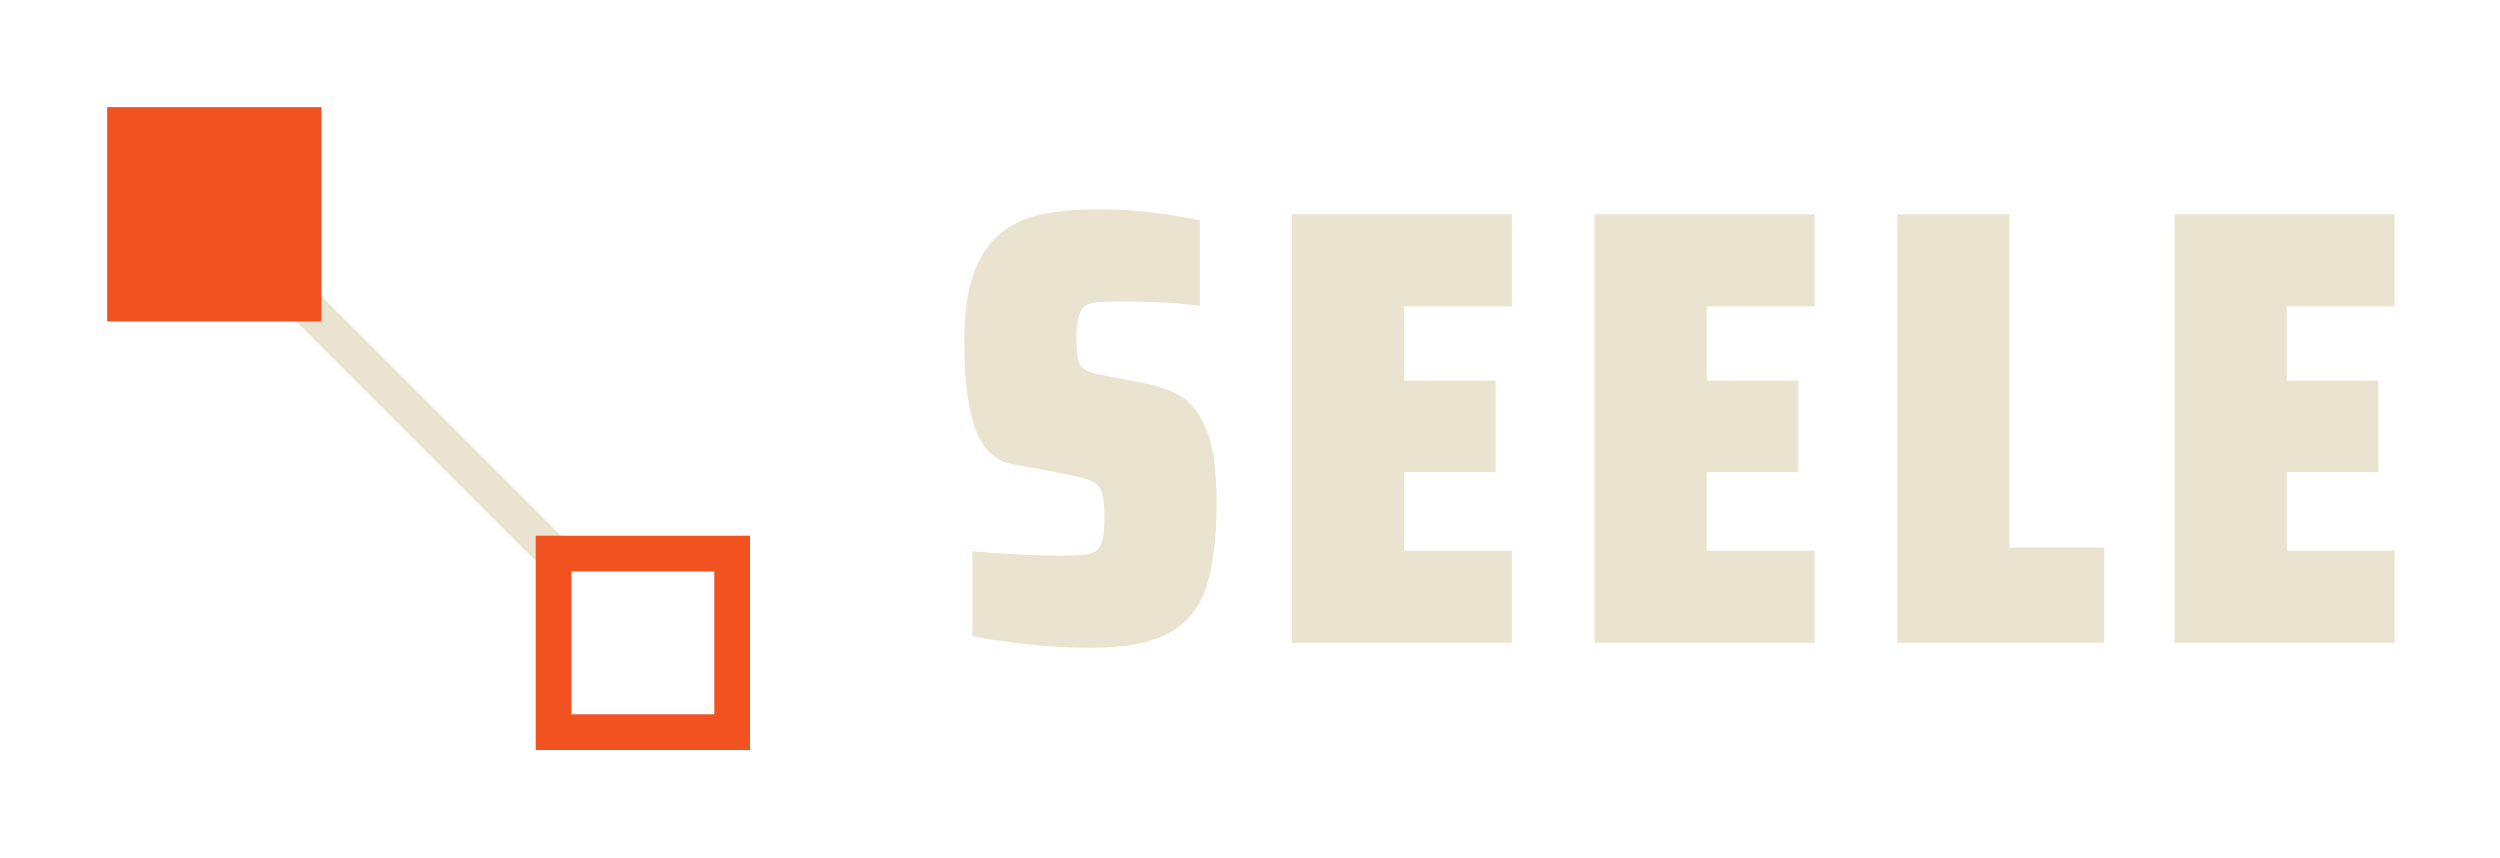
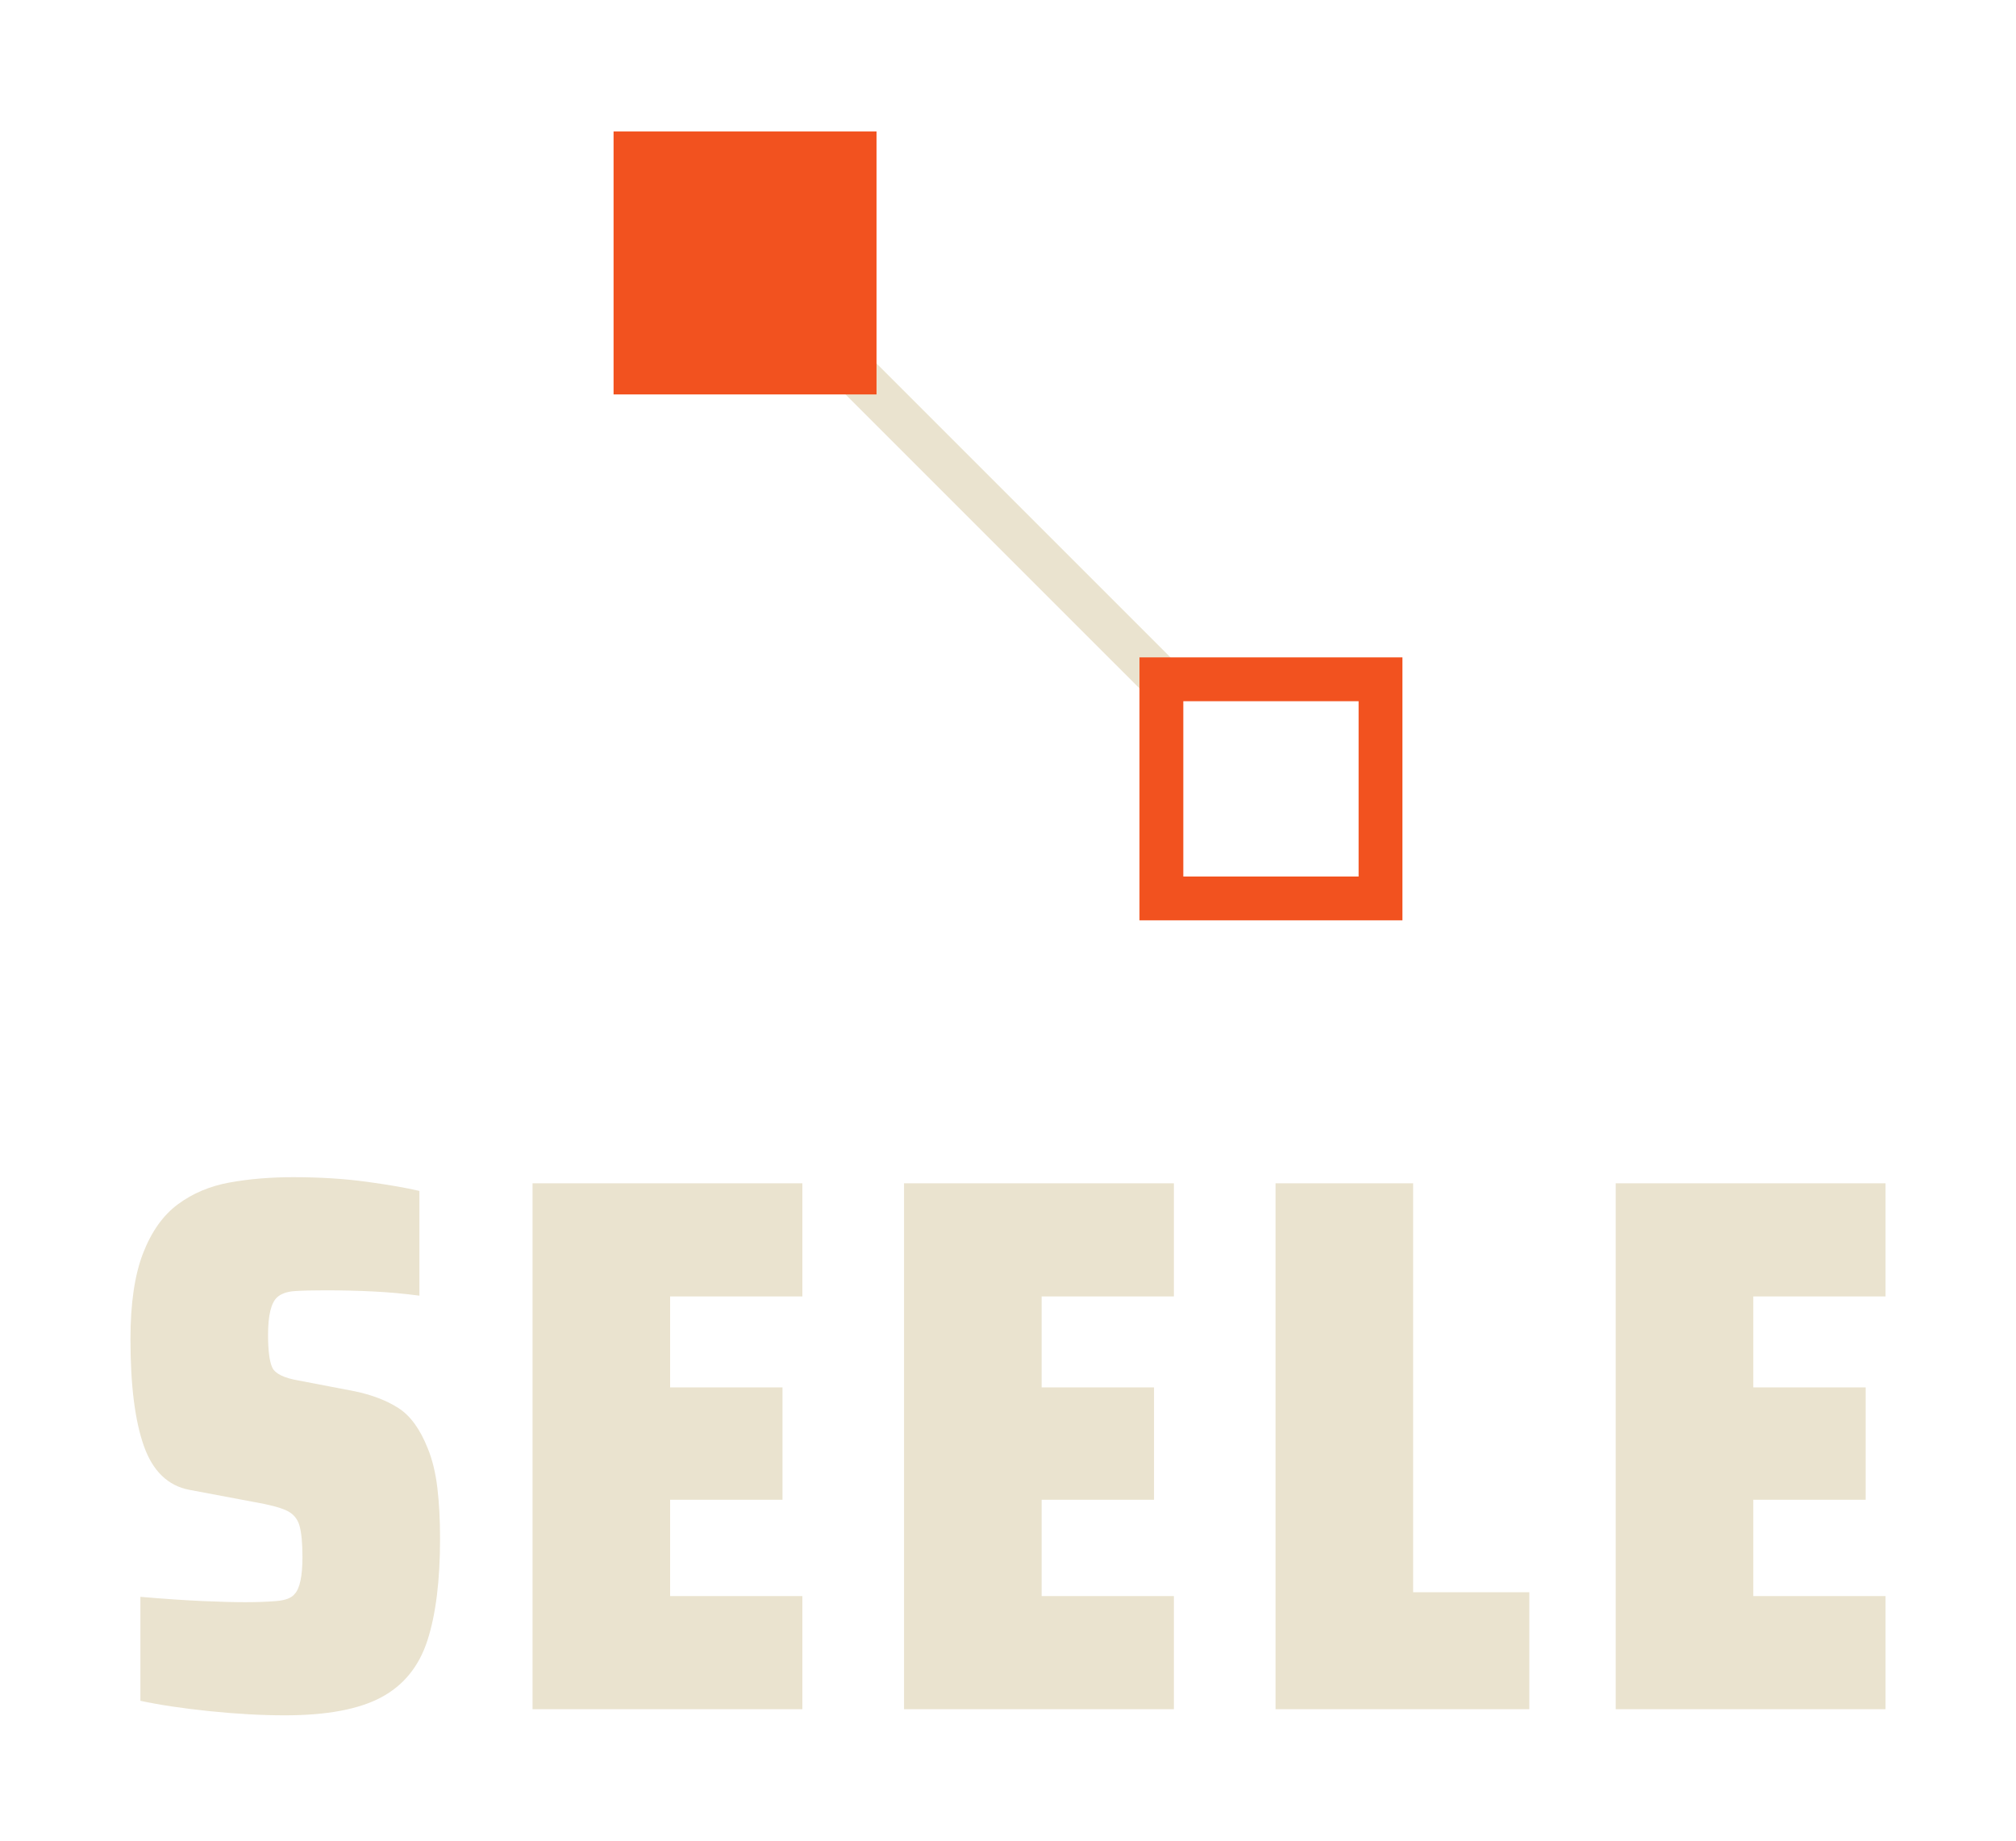
- <svg xmlns="http://www.w3.org/2000/svg" viewBox="0 0 280 96" width="280" height="96" role="img" aria-label="SEELE">
-   <path d="M34 34L62 62" stroke="#EAE3CF" stroke-width="4" />
-   <rect x="12" y="12" width="24" height="24" fill="#F2521F" />
-   <rect x="62" y="62" width="20" height="20" fill="none" stroke="#F2521F" stroke-width="4" />
-   <g fill="#EAE3CF" transform="translate(106.3953 72) scale(0.06976744 -0.06976744)">
+ <svg xmlns="http://www.w3.org/2000/svg" viewBox="0 0 184 168" width="184" height="168" role="img" aria-label="SEELE">
+   <g transform="translate(44 0)">
+     <path d="M34 34L62 62" stroke="#EAE3CF" stroke-width="4" />
+     <rect x="12" y="12" width="24" height="24" fill="#F2521F" />
+     <rect x="62" y="62" width="20" height="20" fill="none" stroke="#F2521F" stroke-width="4" />
+   </g>
+   <g fill="#EAE3CF" transform="translate(10.3023 156) scale(0.06976744 -0.06976744)">
    <path d="M225 -8Q179 -8 126 -2.5Q73 3 36 11V147Q83 143 117 141.5Q151 140 173 140Q196 140 214 141.5Q232 143 238 151Q248 162 248 199Q248 227 244 240.5Q240 254 227 260Q214 266 185 271L100 287Q58 295 40.5 344.5Q23 394 23 484Q23 554 39.5 596.5Q56 639 85 660.5Q114 682 152.5 689Q191 696 236 696Q288 696 332 690Q376 684 401 678V541Q371 545 340.5 546.5Q310 548 278 548Q253 548 238 547Q223 546 215 539Q203 528 203 490Q203 459 208.5 447Q214 435 243 430L316 416Q350 409 373.5 394Q397 379 412 341Q421 319 424.5 289.5Q428 260 428 223Q428 141 411.5 90Q395 39 351 15.5Q307 -8 225 -8Z" />
    <path transform="translate(509 0)" d="M40 0V688H393V540H220V421H367V274H220V148H393V0Z" />
    <path transform="translate(995 0)" d="M40 0V688H393V540H220V421H367V274H220V148H393V0Z" />
    <path transform="translate(1481 0)" d="M40 0V688H220V153H372V0Z" />
    <path transform="translate(1926 0)" d="M40 0V688H393V540H220V421H367V274H220V148H393V0Z" />
  </g>
</svg>
